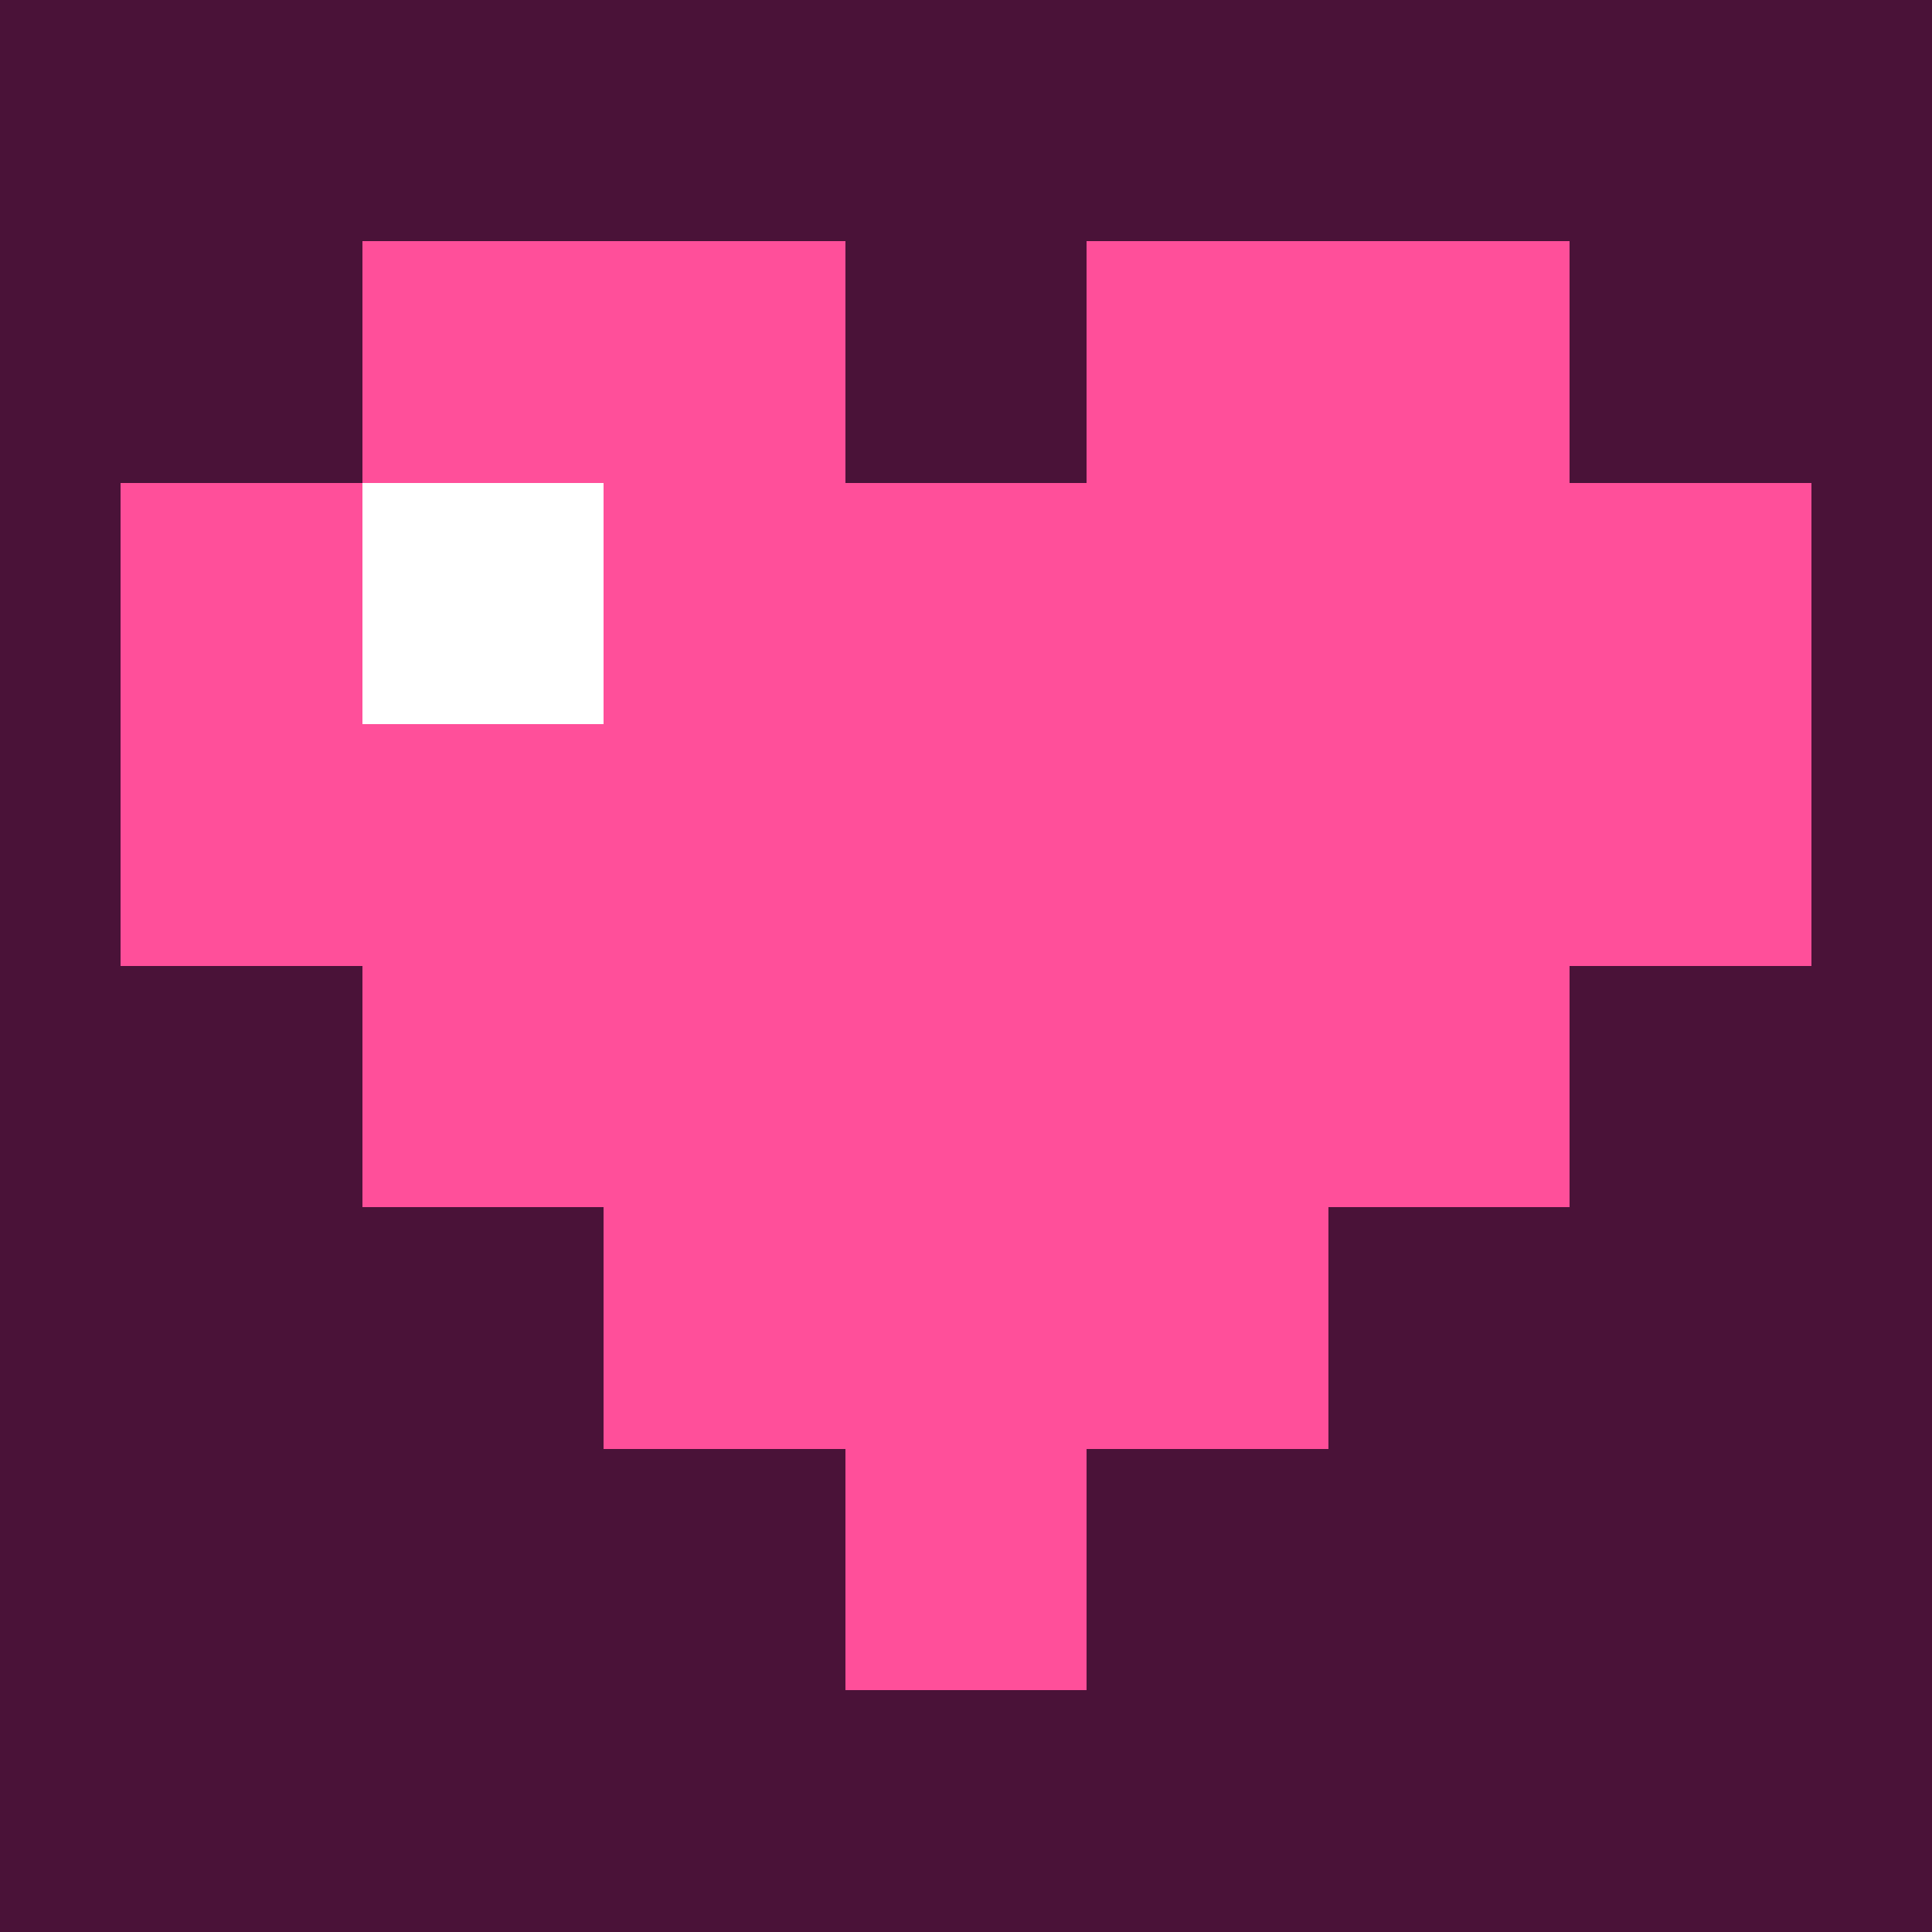
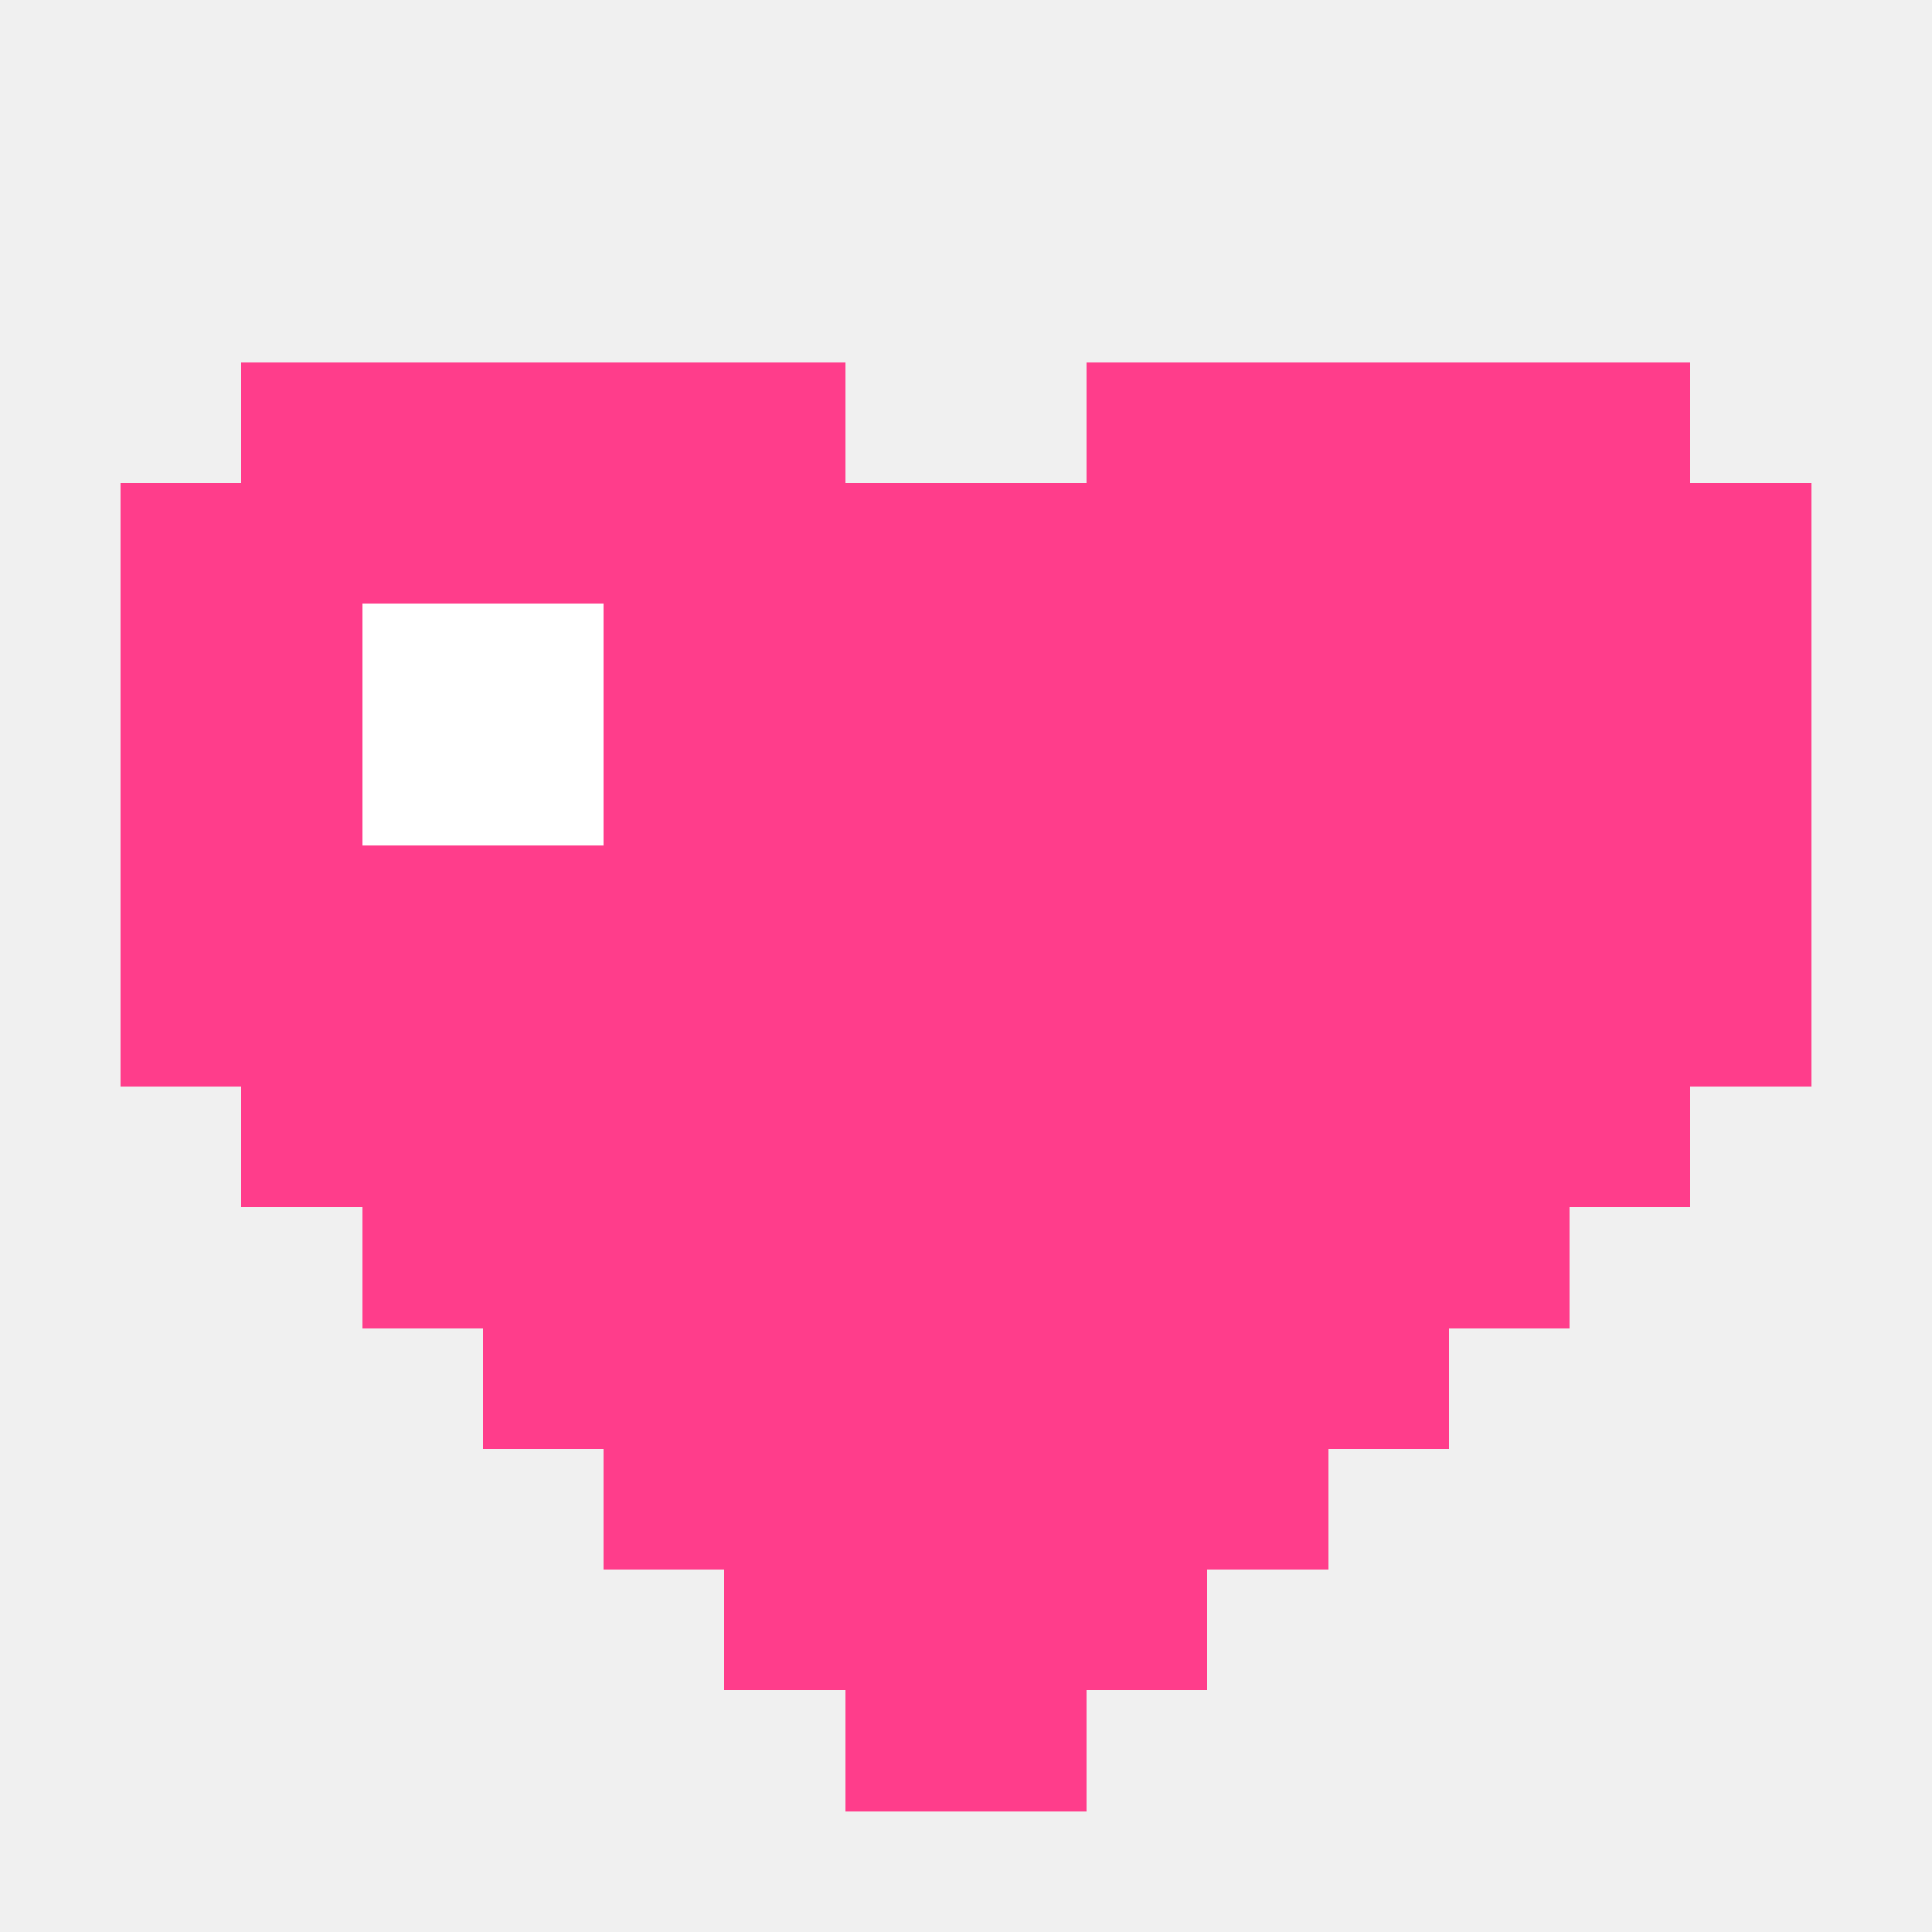
<svg xmlns="http://www.w3.org/2000/svg" viewBox="0 0 16 16" shape-rendering="crispEdges">
-   <rect width="16" height="16" fill="#4a1238" />
-   <g fill="#ff4f9a">
-     <rect x="3" y="2" width="4" height="2" />
-     <rect x="9" y="2" width="4" height="2" />
-     <rect x="1" y="4" width="14" height="4" />
-     <rect x="3" y="8" width="10" height="2" />
-     <rect x="5" y="10" width="6" height="2" />
-     <rect x="7" y="12" width="2" height="2" />
+   <g fill="#ff3d8b">
+     <rect x="2" y="3" width="5" height="1" />
+     <rect x="9" y="3" width="5" height="1" />
+     <rect x="1" y="4" width="14" height="5" />
+     <rect x="2" y="9" width="12" height="1" />
+     <rect x="3" y="10" width="10" height="1" />
+     <rect x="4" y="11" width="8" height="1" />
+     <rect x="5" y="12" width="6" height="1" />
+     <rect x="6" y="13" width="4" height="1" />
+     <rect x="7" y="14" width="2" height="1" />
  </g>
-   <rect x="3" y="4" width="2" height="2" fill="#fff" />
+   <rect x="3" y="5" width="2" height="2" fill="#fff" />
</svg>
